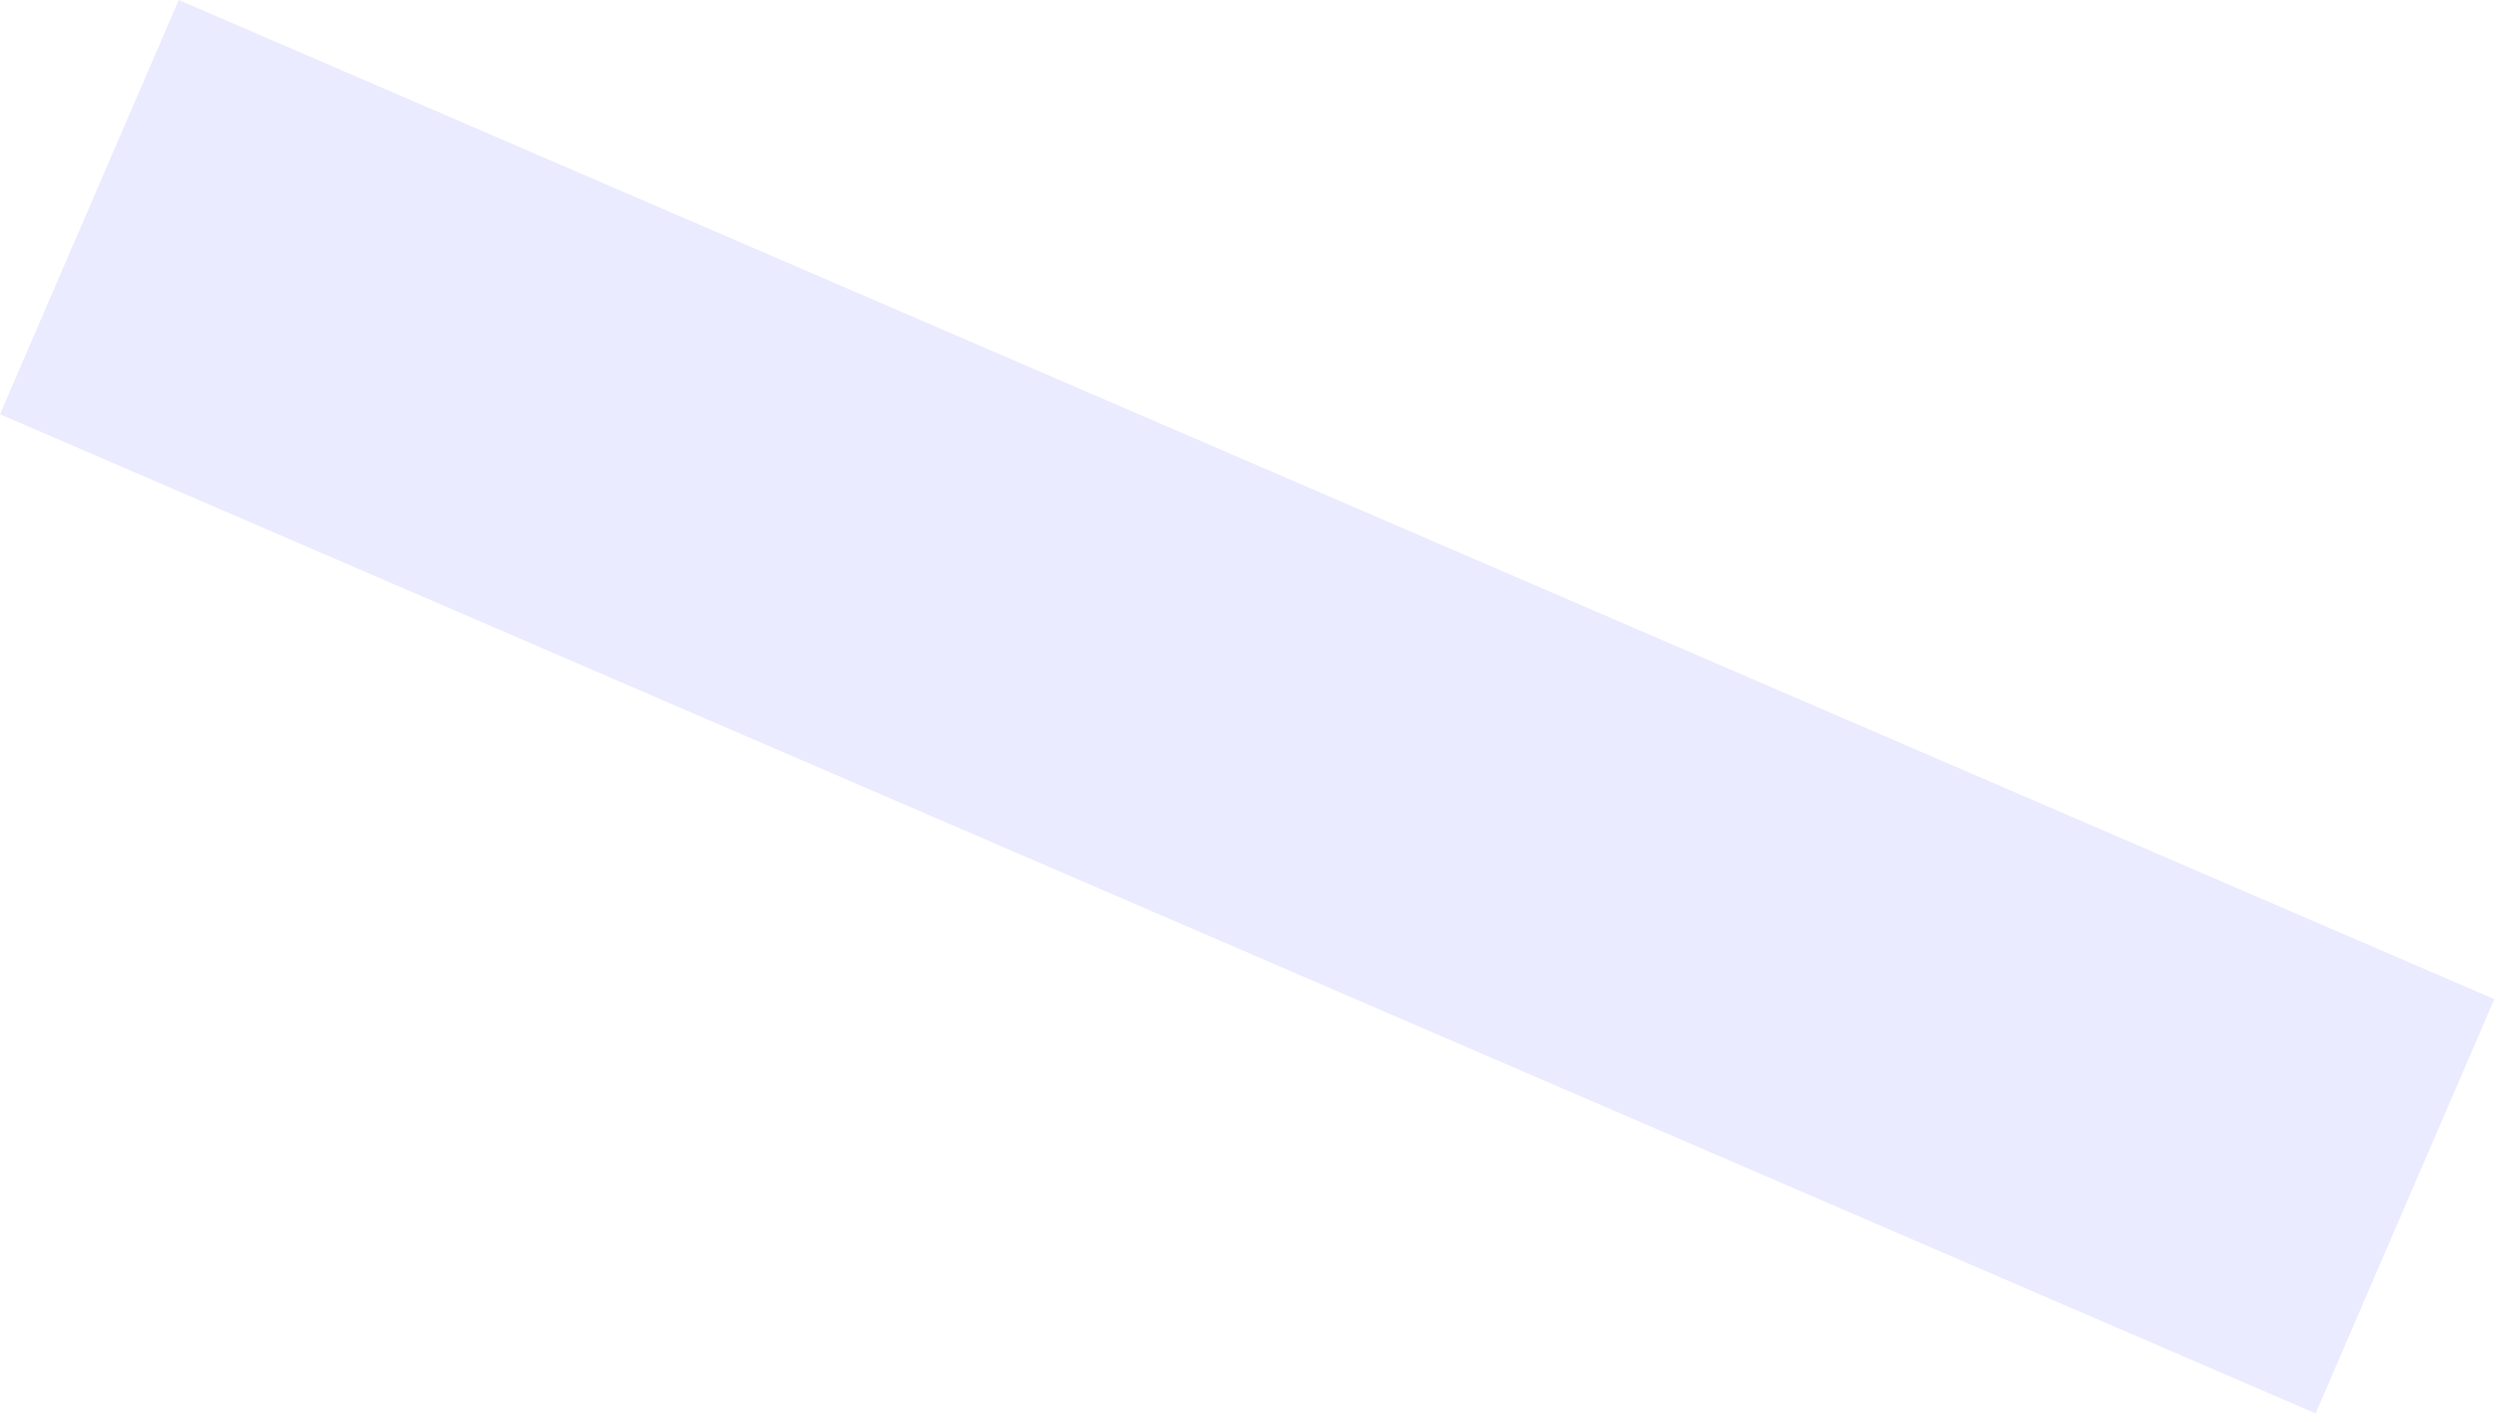
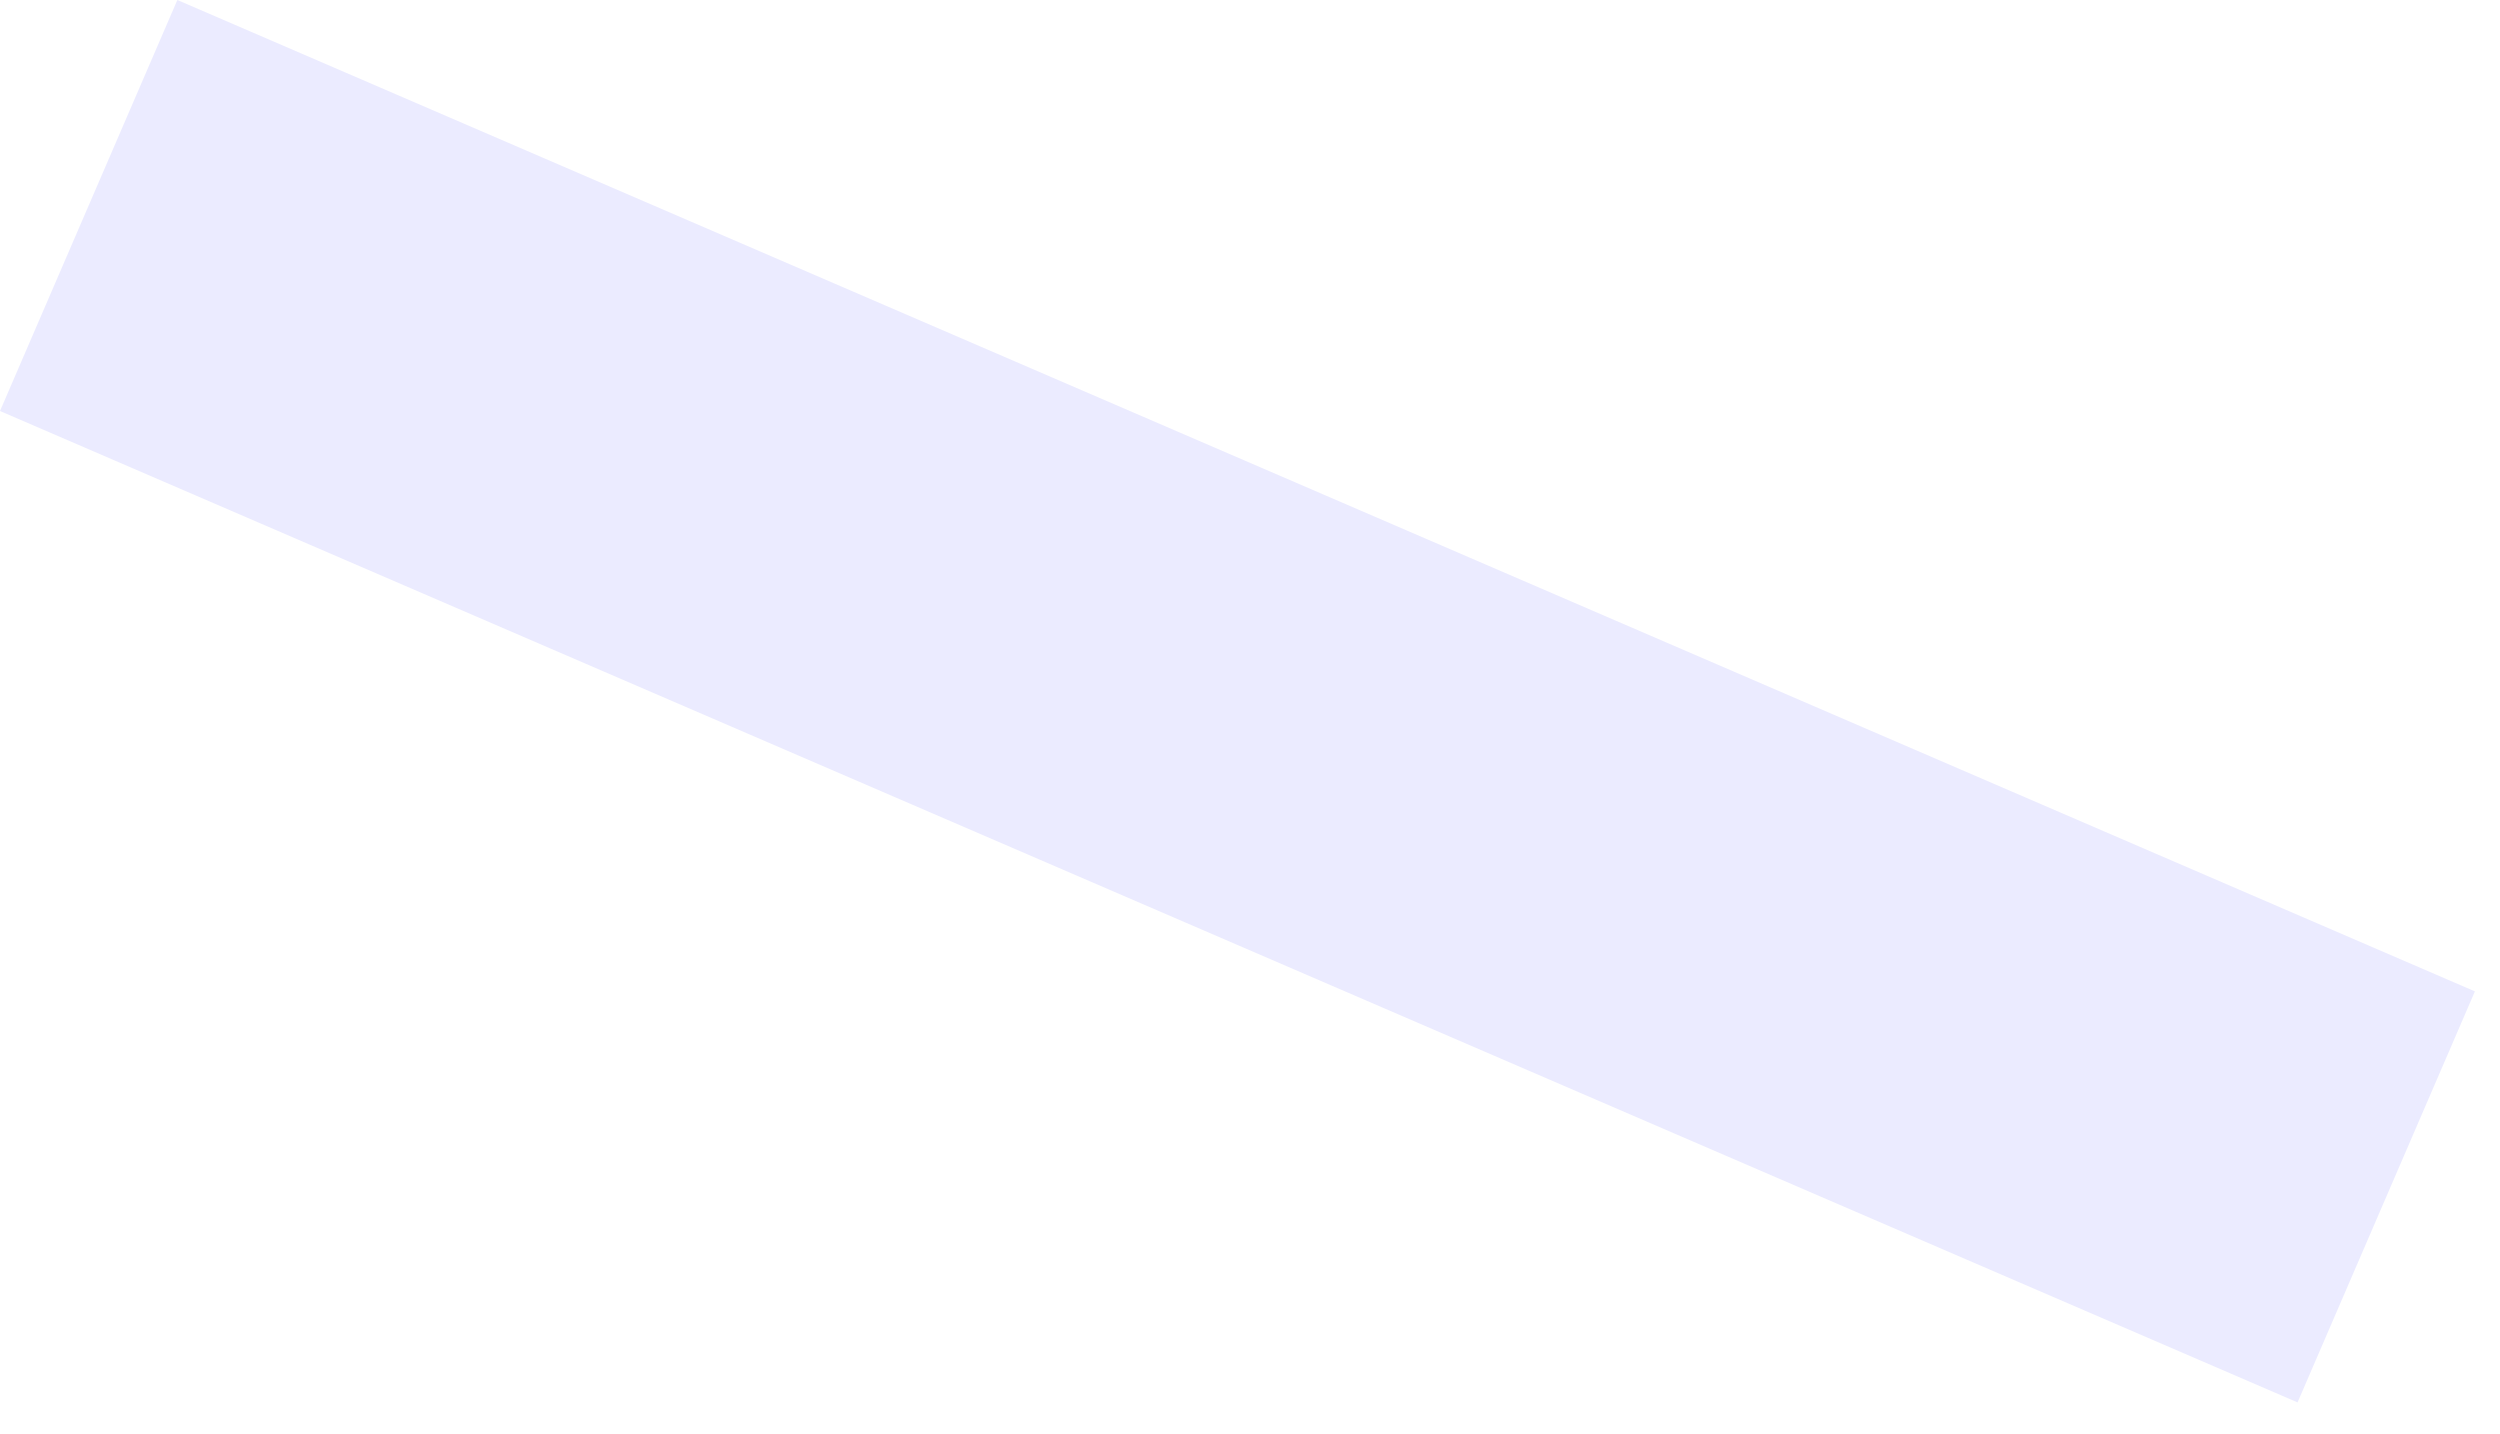
- <svg xmlns="http://www.w3.org/2000/svg" width="160" height="91" viewBox="0 0 160 91" fill="none">
-   <rect x="11.44" width="161.407" height="28.875" transform="rotate(23.34 11.4399 0)" fill="#EBEBFF" />
+ <svg xmlns="http://www.w3.org/2000/svg" width="68" height="39" viewBox="0 0 68 39" fill="none">
+   <rect x="4.824" y="-0" width="68.063" height="12.176" transform="rotate(23.34 4.82422 -0.00012207)" fill="#EBEBFF" />
</svg>
